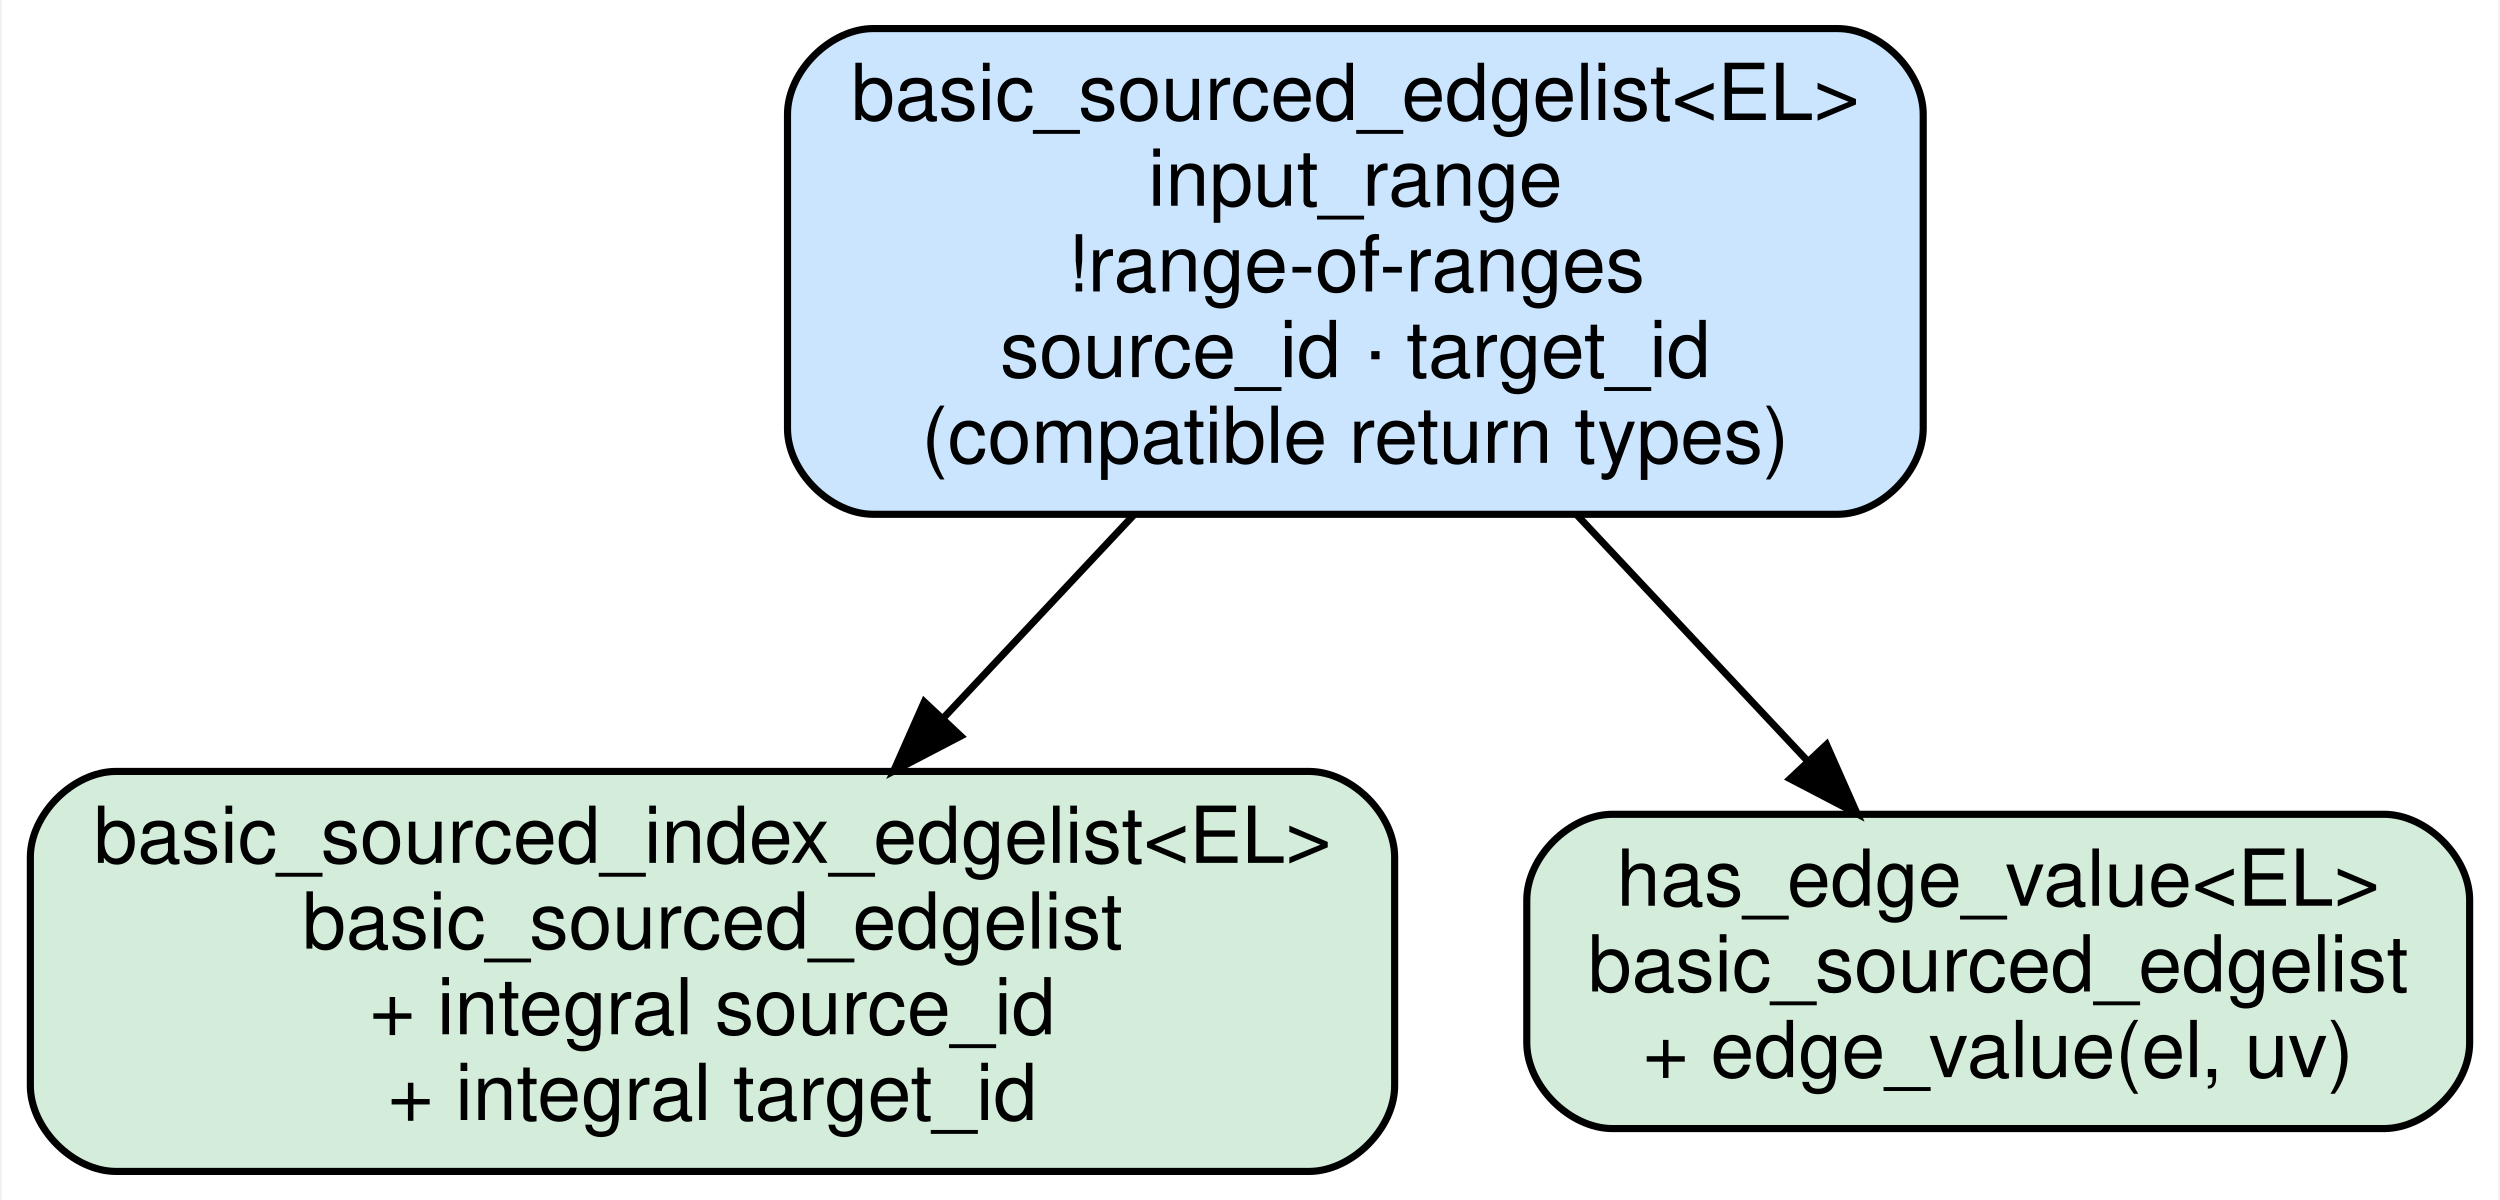
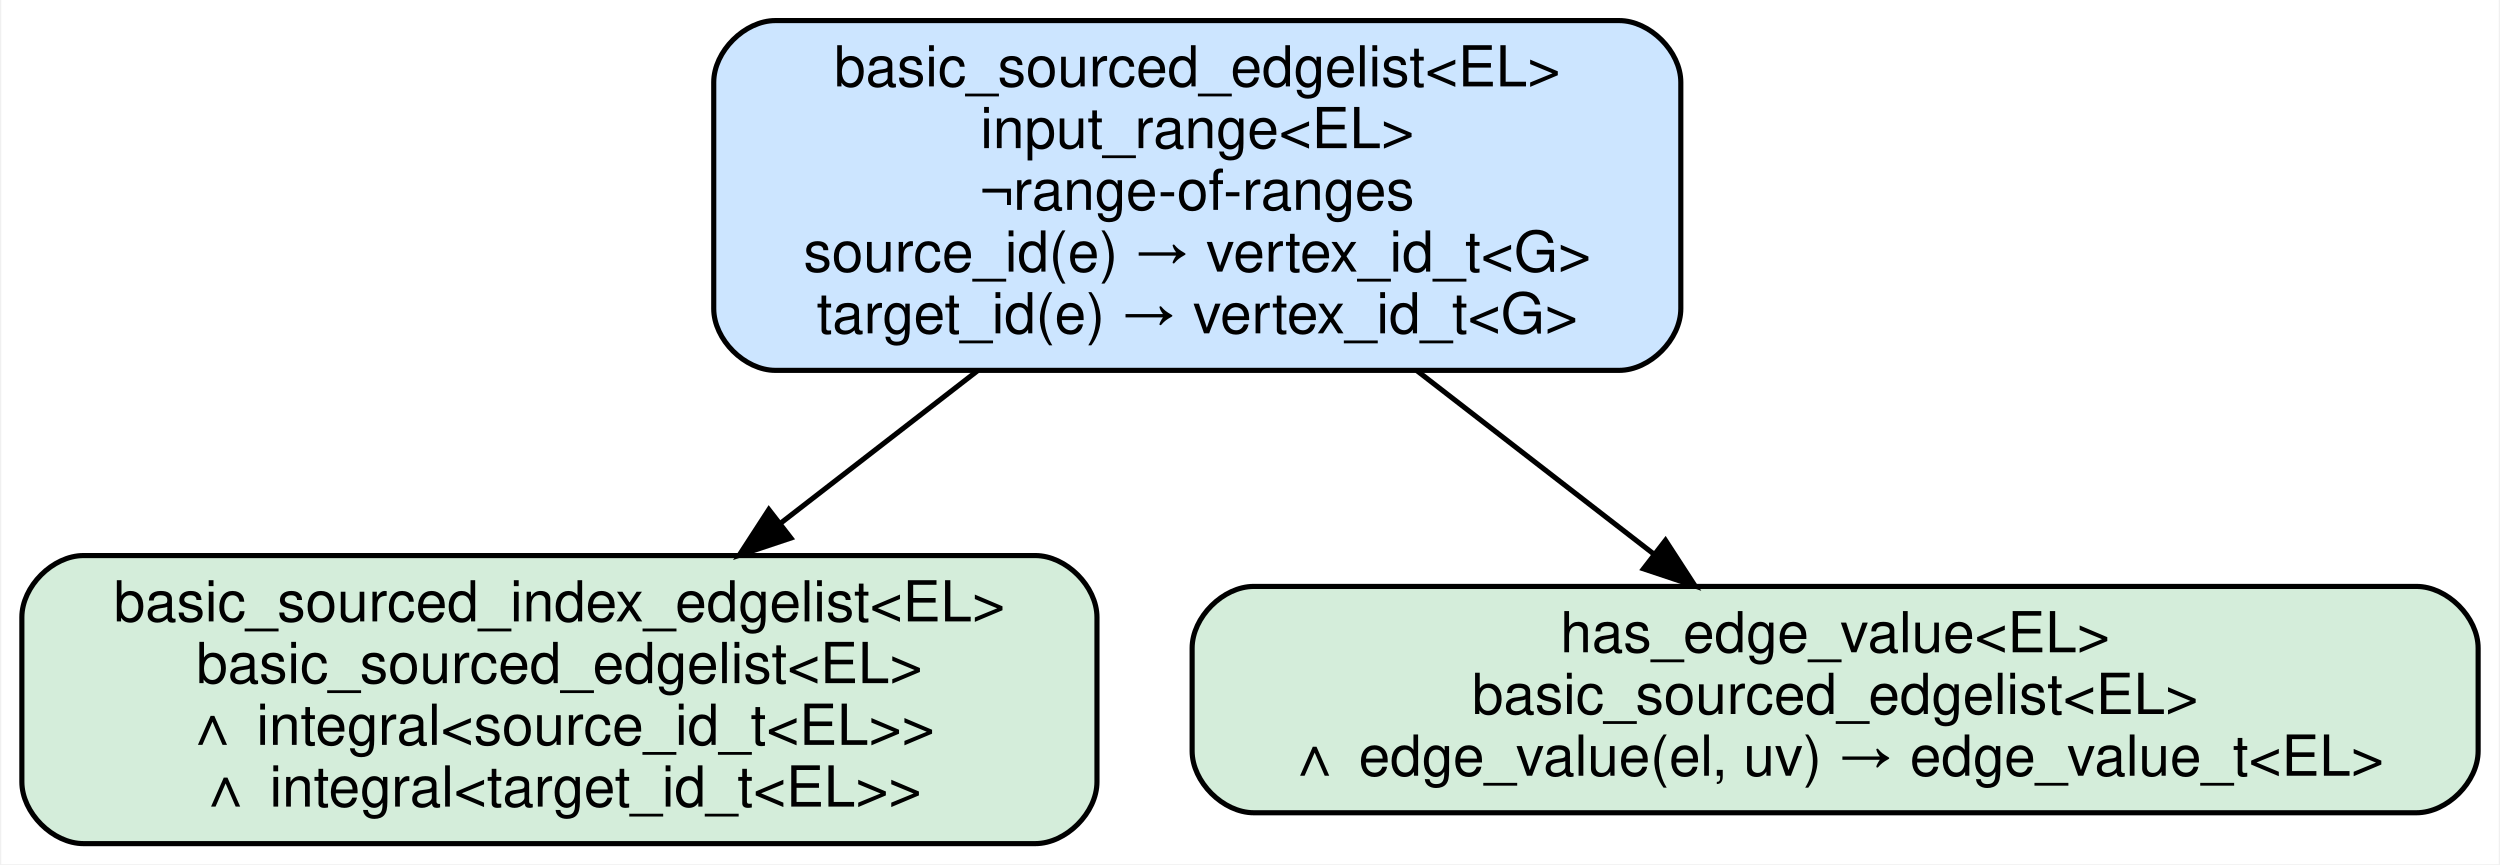
- <svg xmlns="http://www.w3.org/2000/svg" width="350pt" height="168pt" viewBox="0.00 0.00 349.50 168.00">
+ <svg xmlns="http://www.w3.org/2000/svg" width="486pt" height="168pt" viewBox="0.00 0.00 485.50 168.00">
  <g id="graph0" class="graph" transform="scale(1 1) rotate(0) translate(4 164)">
-     <polygon fill="white" stroke="transparent" points="-4,4 -4,-164 345.5,-164 345.5,4 -4,4" />
+     <polygon fill="white" stroke="transparent" points="-4,4 -4,-164 481.5,-164 481.5,4 -4,4" />
    <g id="node1" class="node">
-       <path fill="#cce5ff" stroke="black" d="M253,-160C253,-160 118,-160 118,-160 112,-160 106,-154 106,-148 106,-148 106,-104 106,-104 106,-98 112,-92 118,-92 118,-92 253,-92 253,-92 259,-92 265,-98 265,-104 265,-104 265,-148 265,-148 265,-154 259,-160 253,-160" />
-       <text text-anchor="middle" x="185.5" y="-147.2" font-family="Helvetica,sans-Serif" font-size="11.00">basic_sourced_edgelist&lt;EL&gt;</text>
-       <text text-anchor="middle" x="185.5" y="-135.2" font-family="Helvetica,sans-Serif" font-size="11.00">input_range</text>
-       <text text-anchor="middle" x="185.5" y="-123.2" font-family="Helvetica,sans-Serif" font-size="11.00">!range-of-ranges</text>
-       <text text-anchor="middle" x="185.5" y="-111.2" font-family="Helvetica,sans-Serif" font-size="11.00">source_id · target_id</text>
-       <text text-anchor="middle" x="185.5" y="-99.2" font-family="Helvetica,sans-Serif" font-size="11.00">(compatible return types)</text>
+       <path fill="#cce5ff" stroke="black" d="M310.5,-160C310.5,-160 146.5,-160 146.5,-160 140.5,-160 134.5,-154 134.5,-148 134.5,-148 134.5,-104 134.5,-104 134.5,-98 140.5,-92 146.5,-92 146.5,-92 310.5,-92 310.5,-92 316.5,-92 322.5,-98 322.5,-104 322.5,-104 322.5,-148 322.5,-148 322.5,-154 316.5,-160 310.5,-160" />
+       <text text-anchor="middle" x="228.5" y="-147.2" font-family="Helvetica,sans-Serif" font-size="11.00">basic_sourced_edgelist&lt;EL&gt;</text>
+       <text text-anchor="middle" x="228.5" y="-135.2" font-family="Helvetica,sans-Serif" font-size="11.00">input_range&lt;EL&gt;</text>
+       <text text-anchor="middle" x="228.5" y="-123.2" font-family="Helvetica,sans-Serif" font-size="11.00">¬range-of-ranges</text>
+       <text text-anchor="middle" x="228.5" y="-111.2" font-family="Helvetica,sans-Serif" font-size="11.00">source_id(e) → vertex_id_t&lt;G&gt;</text>
+       <text text-anchor="middle" x="228.5" y="-99.2" font-family="Helvetica,sans-Serif" font-size="11.00">target_id(e) → vertex_id_t&lt;G&gt;</text>
    </g>
    <g id="node2" class="node">
-       <path fill="#d4edda" stroke="black" d="M179,-56C179,-56 12,-56 12,-56 6,-56 0,-50 0,-44 0,-44 0,-12 0,-12 0,-6 6,0 12,0 12,0 179,0 179,0 185,0 191,-6 191,-12 191,-12 191,-44 191,-44 191,-50 185,-56 179,-56" />
-       <text text-anchor="middle" x="95.5" y="-43.2" font-family="Helvetica,sans-Serif" font-size="11.00">basic_sourced_index_edgelist&lt;EL&gt;</text>
-       <text text-anchor="middle" x="95.5" y="-31.2" font-family="Helvetica,sans-Serif" font-size="11.00">basic_sourced_edgelist</text>
-       <text text-anchor="middle" x="95.5" y="-19.2" font-family="Helvetica,sans-Serif" font-size="11.00">+ integral source_id</text>
-       <text text-anchor="middle" x="95.5" y="-7.2" font-family="Helvetica,sans-Serif" font-size="11.00">+ integral target_id</text>
+       <path fill="#d4edda" stroke="black" d="M197,-56C197,-56 12,-56 12,-56 6,-56 0,-50 0,-44 0,-44 0,-12 0,-12 0,-6 6,0 12,0 12,0 197,0 197,0 203,0 209,-6 209,-12 209,-12 209,-44 209,-44 209,-50 203,-56 197,-56" />
+       <text text-anchor="middle" x="104.5" y="-43.2" font-family="Helvetica,sans-Serif" font-size="11.00">basic_sourced_index_edgelist&lt;EL&gt;</text>
+       <text text-anchor="middle" x="104.5" y="-31.2" font-family="Helvetica,sans-Serif" font-size="11.00">basic_sourced_edgelist&lt;EL&gt;</text>
+       <text text-anchor="middle" x="104.5" y="-19.2" font-family="Helvetica,sans-Serif" font-size="11.00">∧ integral&lt;source_id_t&lt;EL&gt;&gt;</text>
+       <text text-anchor="middle" x="104.5" y="-7.2" font-family="Helvetica,sans-Serif" font-size="11.00">∧ integral&lt;target_id_t&lt;EL&gt;&gt;</text>
    </g>
    <g id="edge1" class="edge">
-       <path fill="none" stroke="black" d="M154.53,-91.96C145.95,-82.81 136.61,-72.85 127.95,-63.61" />
-       <polygon fill="black" stroke="black" points="130.25,-60.95 120.86,-56.05 125.15,-65.74 130.25,-60.95" />
+       <path fill="none" stroke="black" d="M185.83,-91.96C173.41,-82.35 159.85,-71.85 147.42,-62.23" />
+       <polygon fill="black" stroke="black" points="149.49,-59.41 139.44,-56.05 145.21,-64.94 149.49,-59.41" />
    </g>
    <g id="node3" class="node">
-       <path fill="#d4edda" stroke="black" d="M329.5,-50C329.5,-50 221.5,-50 221.5,-50 215.5,-50 209.5,-44 209.5,-38 209.5,-38 209.5,-18 209.5,-18 209.5,-12 215.5,-6 221.5,-6 221.5,-6 329.5,-6 329.5,-6 335.5,-6 341.5,-12 341.5,-18 341.5,-18 341.5,-38 341.5,-38 341.5,-44 335.5,-50 329.5,-50" />
-       <text text-anchor="middle" x="275.5" y="-37.2" font-family="Helvetica,sans-Serif" font-size="11.00">has_edge_value&lt;EL&gt;</text>
-       <text text-anchor="middle" x="275.5" y="-25.2" font-family="Helvetica,sans-Serif" font-size="11.00">basic_sourced_edgelist</text>
-       <text text-anchor="middle" x="275.5" y="-13.2" font-family="Helvetica,sans-Serif" font-size="11.00">+ edge_value(el, uv)</text>
+       <path fill="#d4edda" stroke="black" d="M465.5,-50C465.5,-50 239.5,-50 239.5,-50 233.5,-50 227.5,-44 227.5,-38 227.5,-38 227.5,-18 227.5,-18 227.5,-12 233.5,-6 239.5,-6 239.5,-6 465.5,-6 465.5,-6 471.5,-6 477.5,-12 477.5,-18 477.5,-18 477.5,-38 477.5,-38 477.5,-44 471.5,-50 465.5,-50" />
+       <text text-anchor="middle" x="352.5" y="-37.2" font-family="Helvetica,sans-Serif" font-size="11.00">has_edge_value&lt;EL&gt;</text>
+       <text text-anchor="middle" x="352.5" y="-25.2" font-family="Helvetica,sans-Serif" font-size="11.00">basic_sourced_edgelist&lt;EL&gt;</text>
+       <text text-anchor="middle" x="352.5" y="-13.2" font-family="Helvetica,sans-Serif" font-size="11.00">∧ edge_value(el, uv) → edge_value_t&lt;EL&gt;</text>
    </g>
    <g id="edge2" class="edge">
-       <path fill="none" stroke="black" d="M216.47,-91.96C226.95,-80.79 238.55,-68.41 248.67,-57.61" />
-       <polygon fill="black" stroke="black" points="251.46,-59.76 255.75,-50.07 246.36,-54.97 251.46,-59.76" />
+       <path fill="none" stroke="black" d="M271.17,-91.96C286.17,-80.36 302.83,-67.45 317.16,-56.36" />
+       <polygon fill="black" stroke="black" points="319.52,-58.96 325.29,-50.07 315.24,-53.42 319.52,-58.96" />
    </g>
  </g>
</svg>
